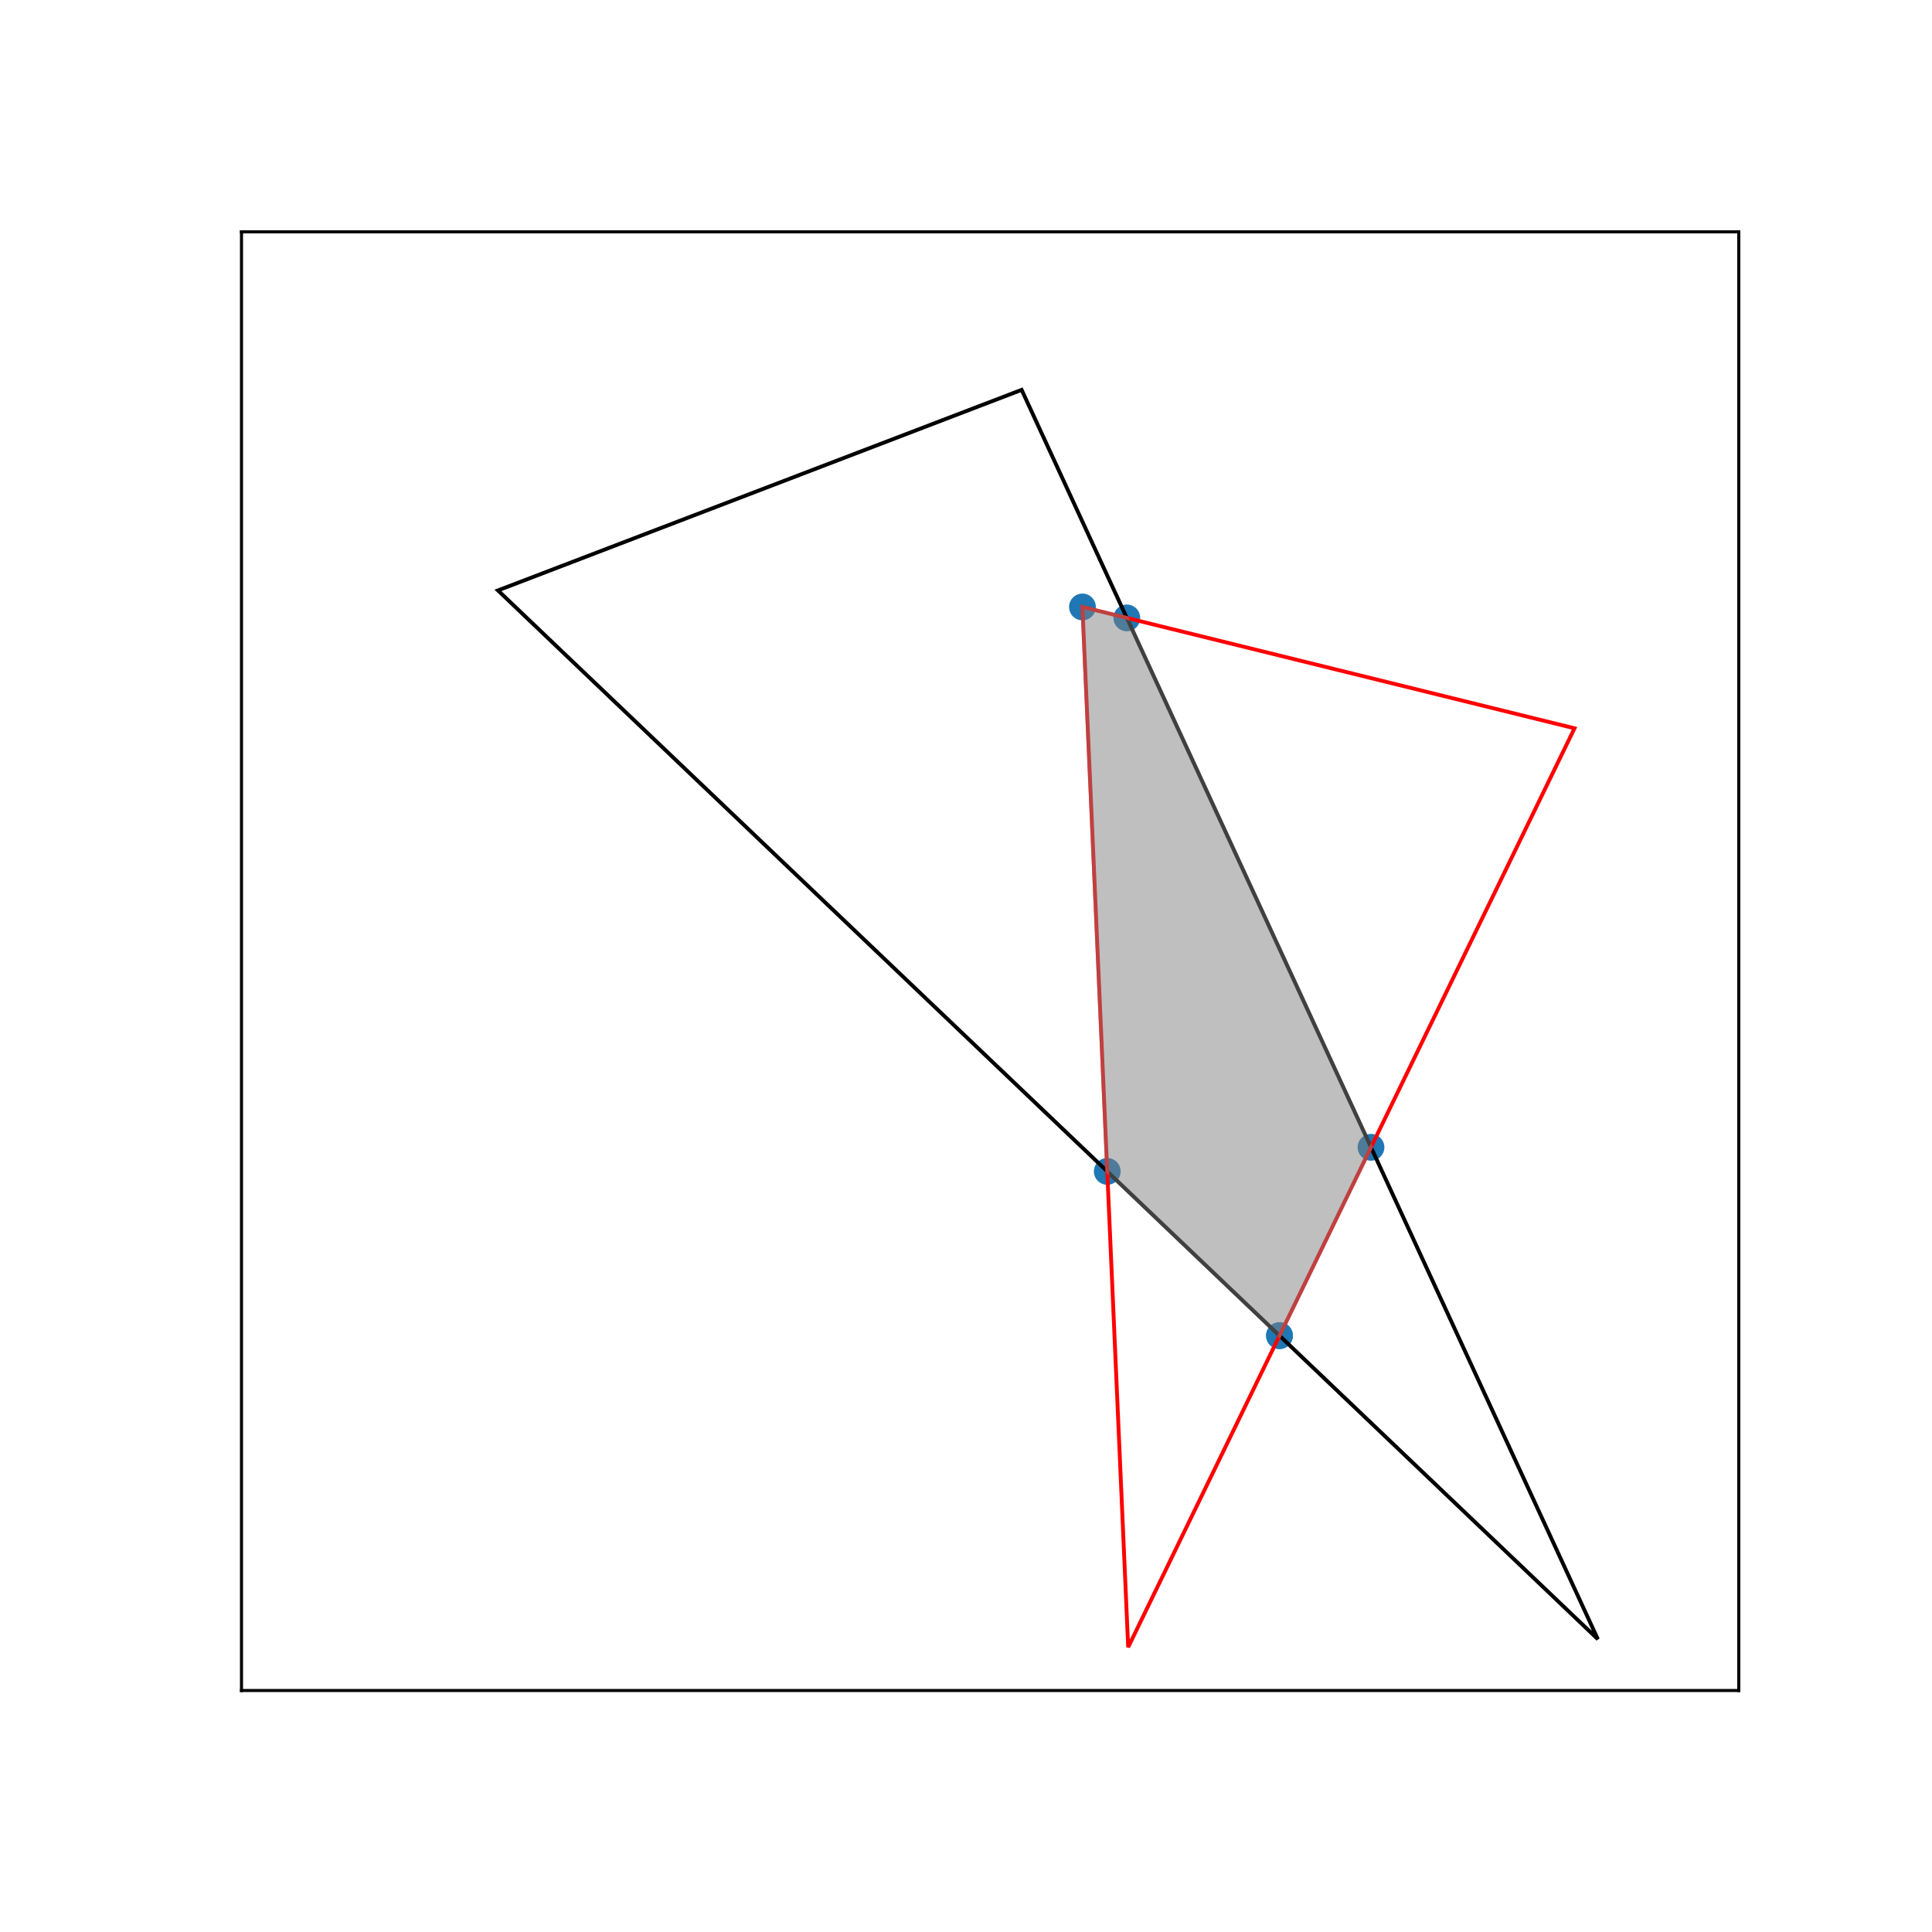
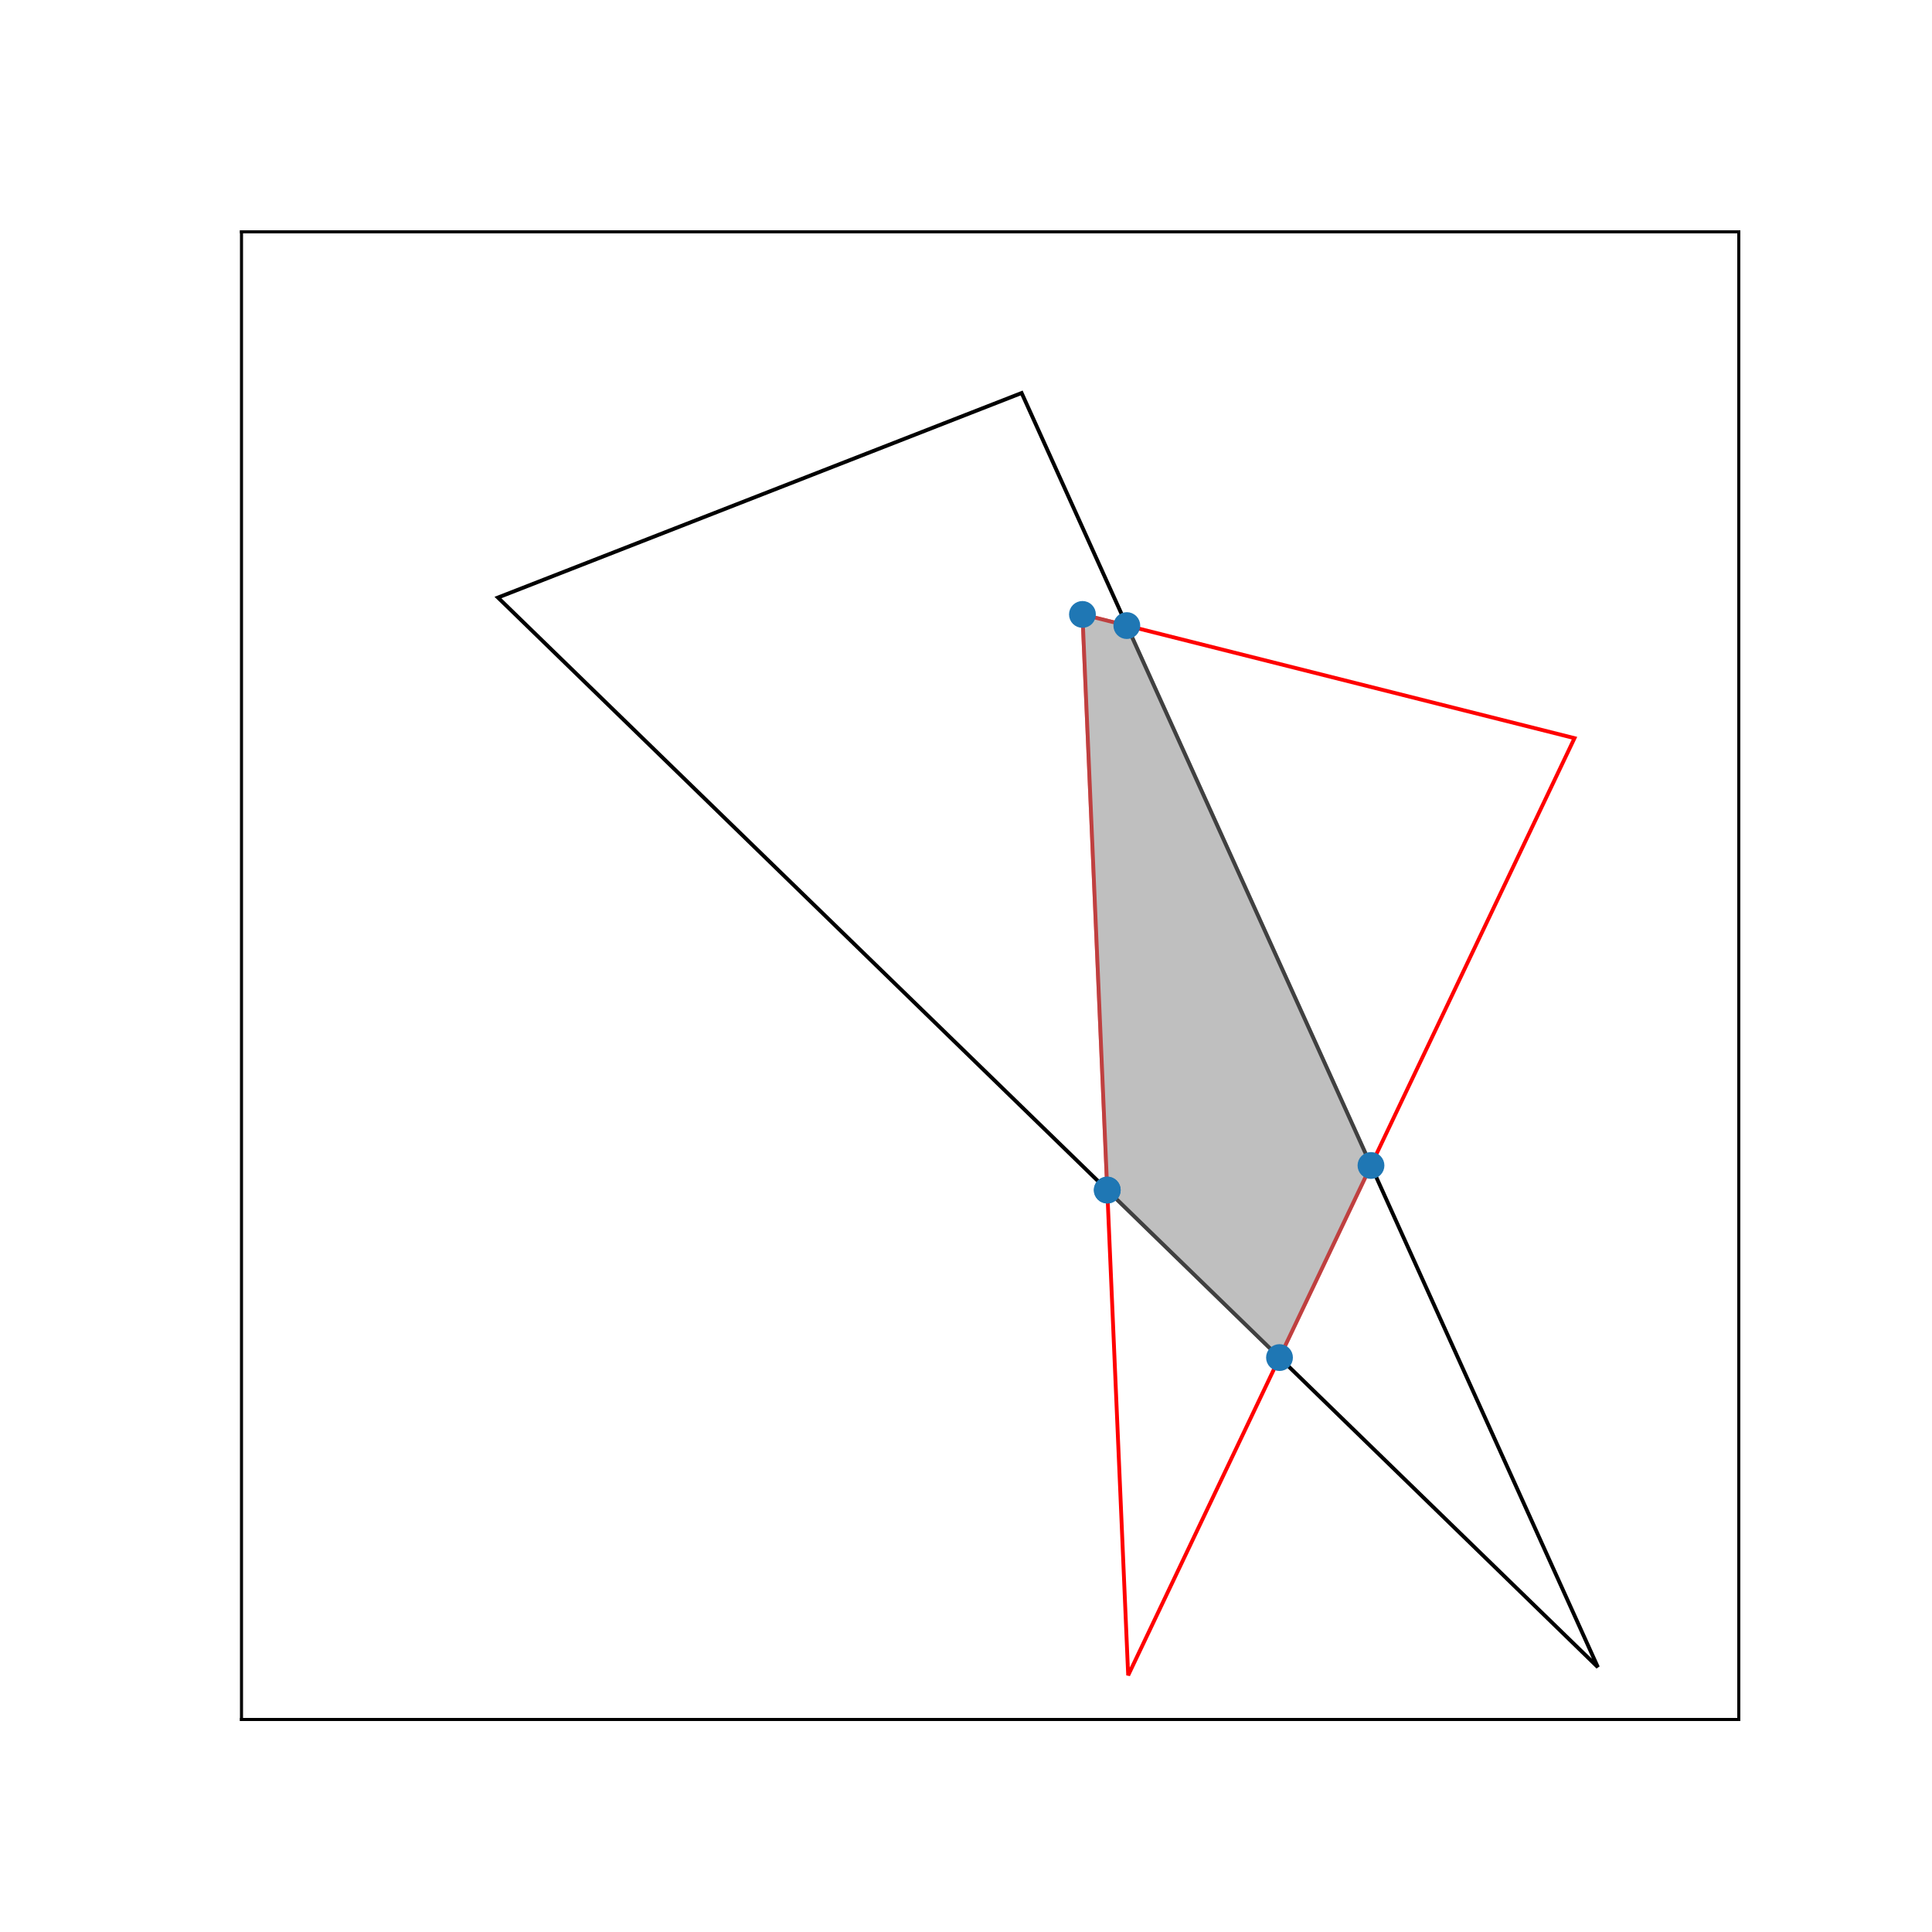
- <svg xmlns="http://www.w3.org/2000/svg" xmlns:xlink="http://www.w3.org/1999/xlink" height="504pt" version="1.1" viewBox="0 0 504 504" width="504pt">
+ <svg xmlns="http://www.w3.org/2000/svg" xmlns:xlink="http://www.w3.org/1999/xlink" width="504pt" height="504pt" viewBox="0 0 504 504" version="1.1">
  <defs>
-     <style type="text/css">
- *{stroke-linecap:butt;stroke-linejoin:round;}
-   </style>
+     <style type="text/css">*{stroke-linejoin: round; stroke-linecap: butt}</style>
  </defs>
  <g id="figure_1">
    <g id="patch_1">
-       <path d="M 0 504  L 504 504  L 504 0  L 0 0  z " style="fill:#ffffff;" />
+       <path d="M 0 504  L 504 504  L 504 0  L 0 0  z " style="fill: #ffffff" />
    </g>
    <g id="axes_1">
      <g id="patch_2">
-         <path d="M 63 441  L 453.6 441  L 453.6 60.48  L 63 60.48  z " style="fill:#ffffff;" />
+         <path d="M 63 448.56  L 453.6 448.56  L 453.6 60.48  L 63 60.48  z " style="fill: #ffffff" />
+       </g>
+       <g id="patch_3">
+         <path d="M 266.512 102.522  L 129.902 155.881  L 416.838 434.917  L 266.512 102.522  z " clip-path="url(#pfcefd7f566)" style="fill: none; stroke: #000000; stroke-linejoin: miter" />
+       </g>
+       <g id="patch_4">
+         <path d="M 282.378 160.285  L 410.739 192.562  L 294.308 437.037  L 282.378 160.285  z " clip-path="url(#pfcefd7f566)" style="fill: none; stroke: #ff0000; stroke-linejoin: miter" />
+       </g>
+       <g id="patch_5">
+         <path d="M 288.852 310.455  L 282.378 160.285  L 293.951 163.196  L 357.648 304.04  L 333.783 354.149  z " clip-path="url(#pfcefd7f566)" style="fill: #808080; opacity: 0.5; stroke: #808080; stroke-linejoin: miter" />
      </g>
      <g id="PathCollection_1">
        <defs>
-           <path d="M 0 3  C 0.796 3 1.559 2.684 2.121 2.121  C 2.684 1.559 3 0.796 3 0  C 3 -0.796 2.684 -1.559 2.121 -2.121  C 1.559 -2.684 0.796 -3 0 -3  C -0.796 -3 -1.559 -2.684 -2.121 -2.121  C -2.684 -1.559 -3 -0.796 -3 0  C -3 0.796 -2.684 1.559 -2.121 2.121  C -1.559 2.684 -0.796 3 0 3  z " id="mc1cdf80b28" style="stroke:#1f77b4;" />
+           <path id="mf9642a9ec8" d="M 0 3  C 0.796 3 1.559 2.684 2.121 2.121  C 2.684 1.559 3 0.796 3 0  C 3 -0.796 2.684 -1.559 2.121 -2.121  C 1.559 -2.684 0.796 -3 0 -3  C -0.796 -3 -1.559 -2.684 -2.121 -2.121  C -2.684 -1.559 -3 -0.796 -3 0  C -3 0.796 -2.684 1.559 -2.121 2.121  C -1.559 2.684 -0.796 3 0 3  z " style="stroke: #1f77b4" />
        </defs>
-         <g clip-path="url(#pd97bb7ceb4)">
-           <use style="fill:#1f77b4;stroke:#1f77b4;" x="333.783" xlink:href="#mc1cdf80b28" y="348.429" />
-           <use style="fill:#1f77b4;stroke:#1f77b4;" x="288.852" xlink:href="#mc1cdf80b28" y="305.585" />
-           <use style="fill:#1f77b4;stroke:#1f77b4;" x="282.378" xlink:href="#mc1cdf80b28" y="158.341" />
-           <use style="fill:#1f77b4;stroke:#1f77b4;" x="293.951" xlink:href="#mc1cdf80b28" y="161.195" />
-           <use style="fill:#1f77b4;stroke:#1f77b4;" x="357.648" xlink:href="#mc1cdf80b28" y="299.295" />
-           <use style="fill:#1f77b4;stroke:#1f77b4;" x="333.783" xlink:href="#mc1cdf80b28" y="348.429" />
+         <g clip-path="url(#pfcefd7f566)">
+           <use xlink:href="#mf9642a9ec8" x="288.852" y="310.455" style="fill: #1f77b4; stroke: #1f77b4" />
+           <use xlink:href="#mf9642a9ec8" x="282.378" y="160.285" style="fill: #1f77b4; stroke: #1f77b4" />
+           <use xlink:href="#mf9642a9ec8" x="293.951" y="163.196" style="fill: #1f77b4; stroke: #1f77b4" />
+           <use xlink:href="#mf9642a9ec8" x="357.648" y="304.04" style="fill: #1f77b4; stroke: #1f77b4" />
+           <use xlink:href="#mf9642a9ec8" x="333.783" y="354.149" style="fill: #1f77b4; stroke: #1f77b4" />
+           <use xlink:href="#mf9642a9ec8" x="288.852" y="310.455" style="fill: #1f77b4; stroke: #1f77b4" />
        </g>
-       </g>
-       <g id="patch_3">
-         <path clip-path="url(#pd97bb7ceb4)" d="M 266.512 101.703  L 129.902 154.022  L 416.838 427.623  z " style="fill:none;stroke:#000000;stroke-linejoin:miter;" />
-       </g>
-       <g id="patch_4">
-         <path clip-path="url(#pd97bb7ceb4)" d="M 282.378 158.341  L 410.739 189.989  L 294.308 429.701  z " style="fill:none;stroke:#ff0000;stroke-linejoin:miter;" />
-       </g>
-       <g id="patch_5">
-         <path clip-path="url(#pd97bb7ceb4)" d="M 333.783 348.429  L 288.852 305.585  L 282.378 158.341  L 293.951 161.195  L 357.648 299.295  z " style="fill:#808080;opacity:0.5;stroke:#808080;stroke-linejoin:miter;" />
      </g>
      <g id="matplotlib.axis_1" />
      <g id="matplotlib.axis_2" />
      <g id="patch_6">
-         <path d="M 63 441  L 63 60.48  " style="fill:none;stroke:#000000;stroke-linecap:square;stroke-linejoin:miter;stroke-width:0.8;" />
+         <path d="M 63 448.56  L 63 60.48  " style="fill: none; stroke: #000000; stroke-width: 0.8; stroke-linejoin: miter; stroke-linecap: square" />
      </g>
      <g id="patch_7">
-         <path d="M 453.6 441  L 453.6 60.48  " style="fill:none;stroke:#000000;stroke-linecap:square;stroke-linejoin:miter;stroke-width:0.8;" />
+         <path d="M 453.6 448.56  L 453.6 60.48  " style="fill: none; stroke: #000000; stroke-width: 0.8; stroke-linejoin: miter; stroke-linecap: square" />
      </g>
      <g id="patch_8">
-         <path d="M 63 441  L 453.6 441  " style="fill:none;stroke:#000000;stroke-linecap:square;stroke-linejoin:miter;stroke-width:0.8;" />
+         <path d="M 63 448.56  L 453.6 448.56  " style="fill: none; stroke: #000000; stroke-width: 0.8; stroke-linejoin: miter; stroke-linecap: square" />
      </g>
      <g id="patch_9">
-         <path d="M 63 60.48  L 453.6 60.48  " style="fill:none;stroke:#000000;stroke-linecap:square;stroke-linejoin:miter;stroke-width:0.8;" />
+         <path d="M 63 60.48  L 453.6 60.48  " style="fill: none; stroke: #000000; stroke-width: 0.8; stroke-linejoin: miter; stroke-linecap: square" />
      </g>
    </g>
  </g>
  <defs>
-     <clipPath id="pd97bb7ceb4">
-       <rect height="380.52" width="390.6" x="63" y="60.48" />
+     <clipPath id="pfcefd7f566">
+       <rect x="63" y="60.48" width="390.6" height="388.08" />
    </clipPath>
  </defs>
</svg>
